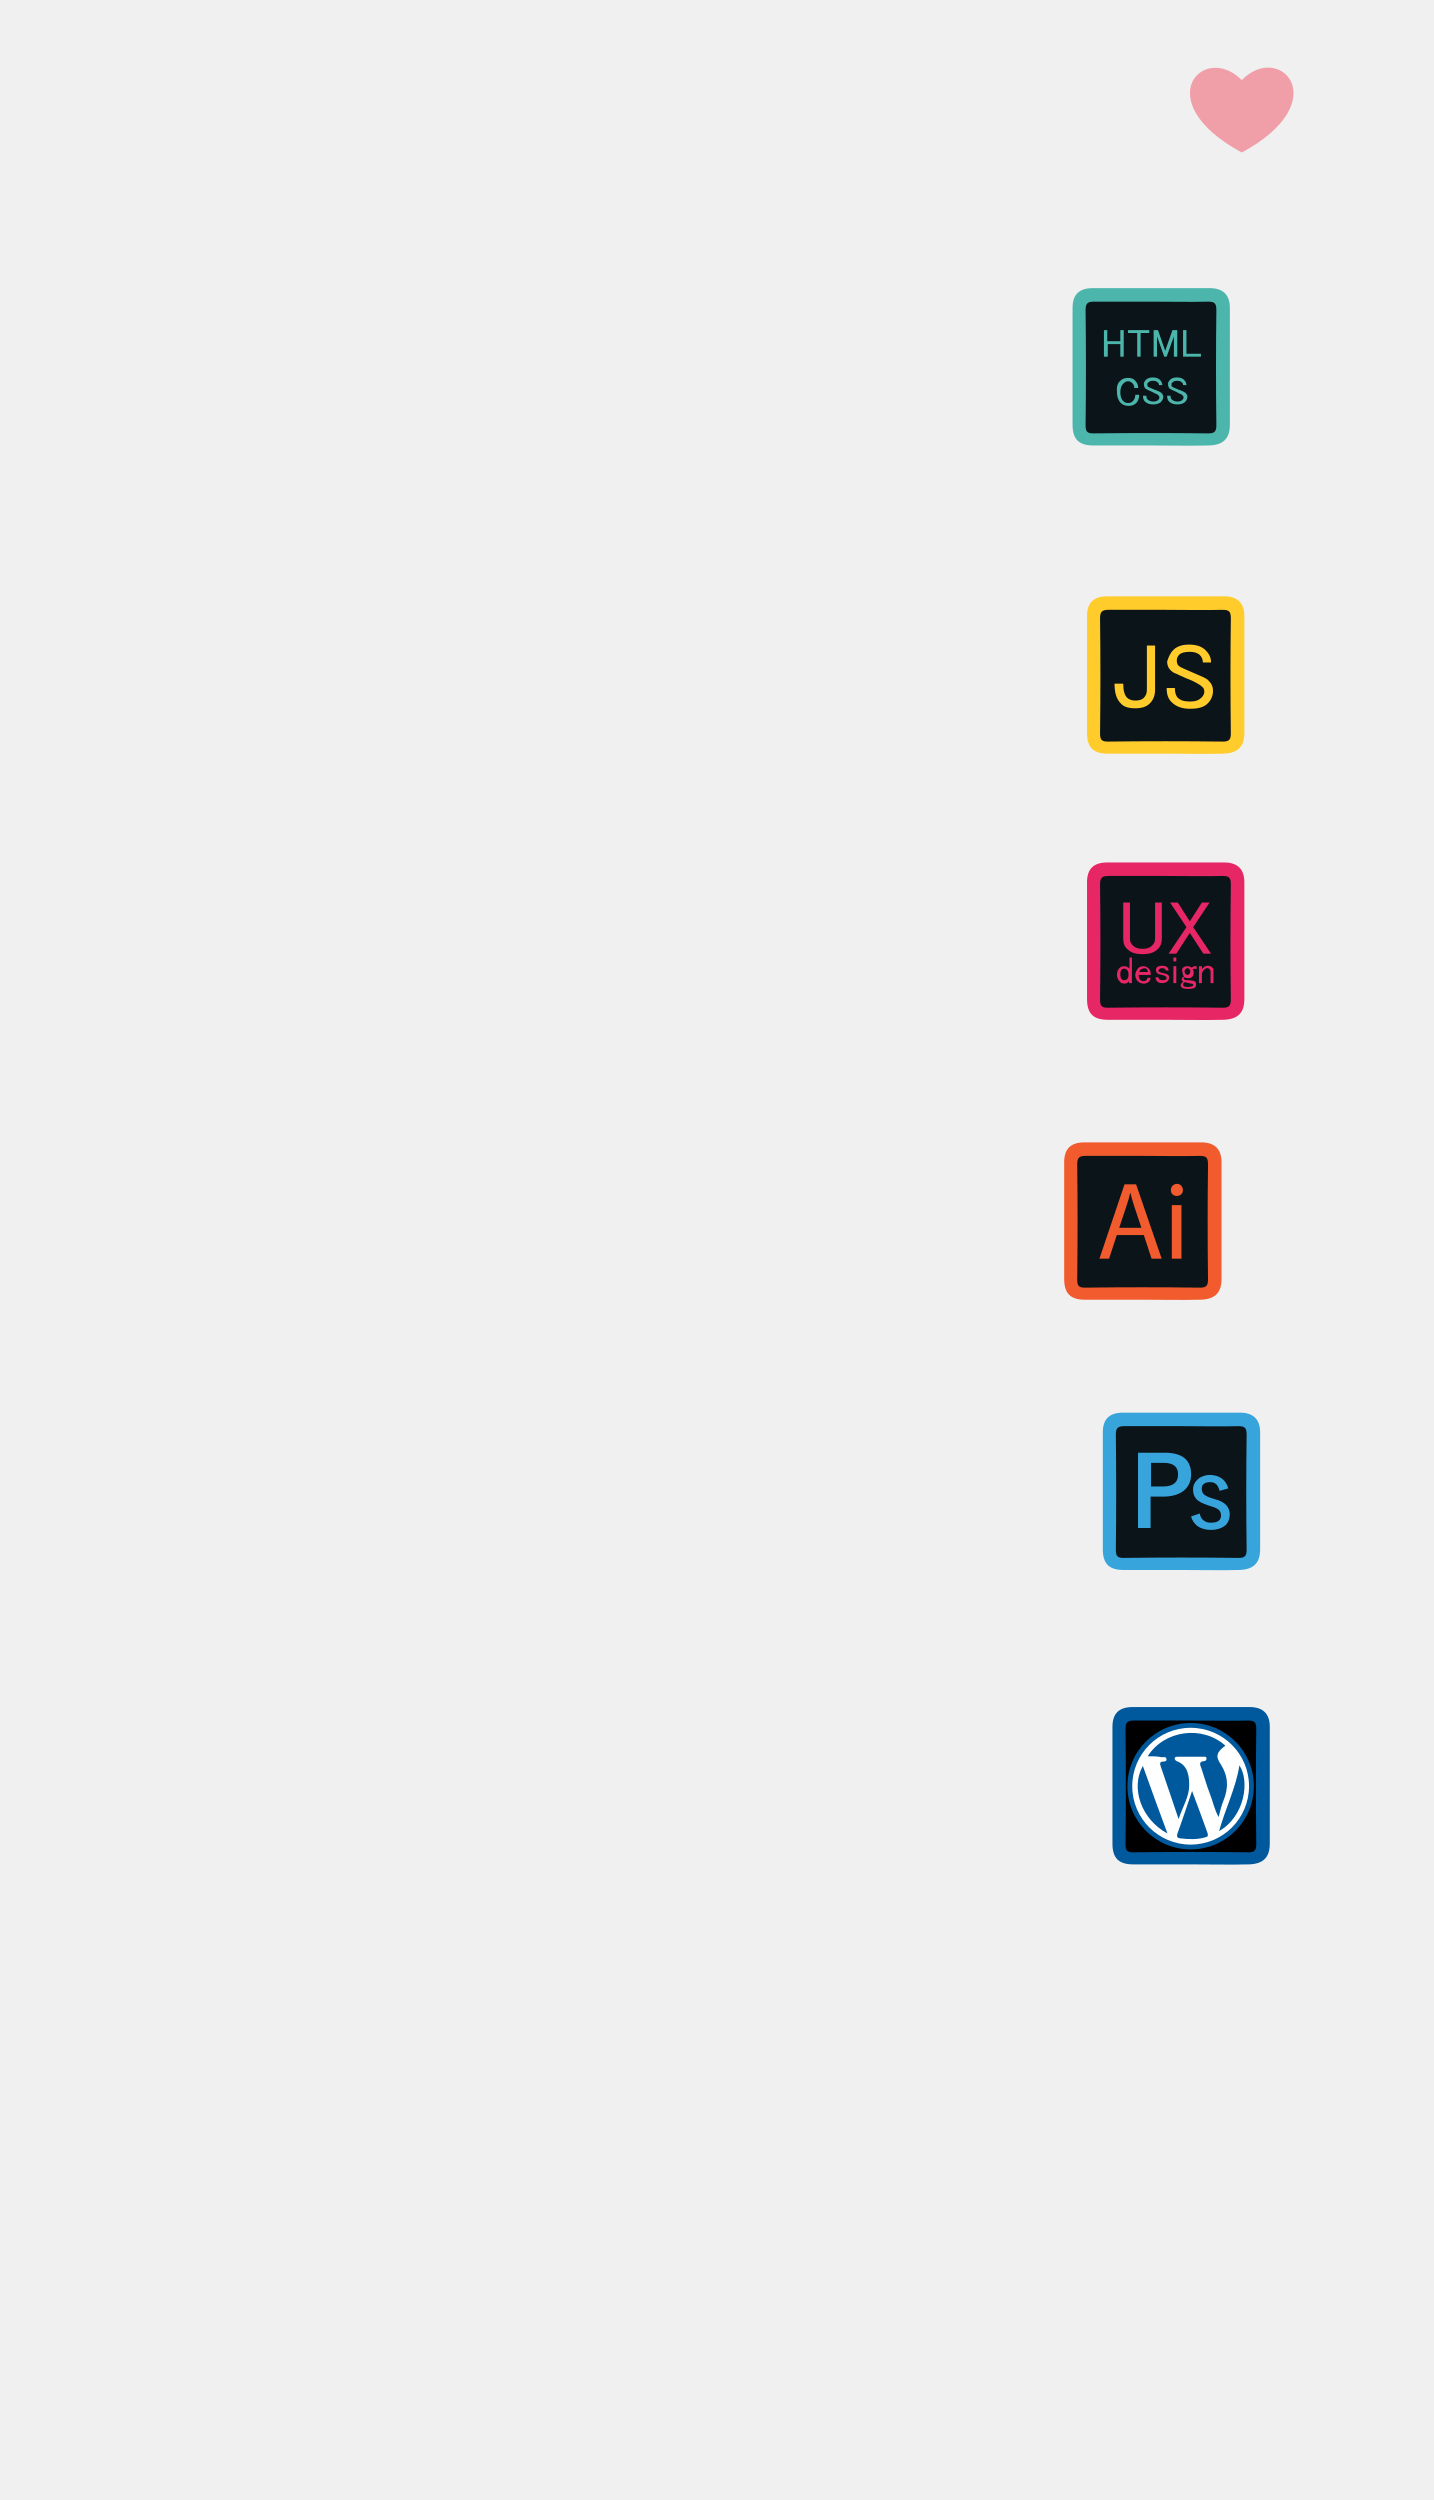
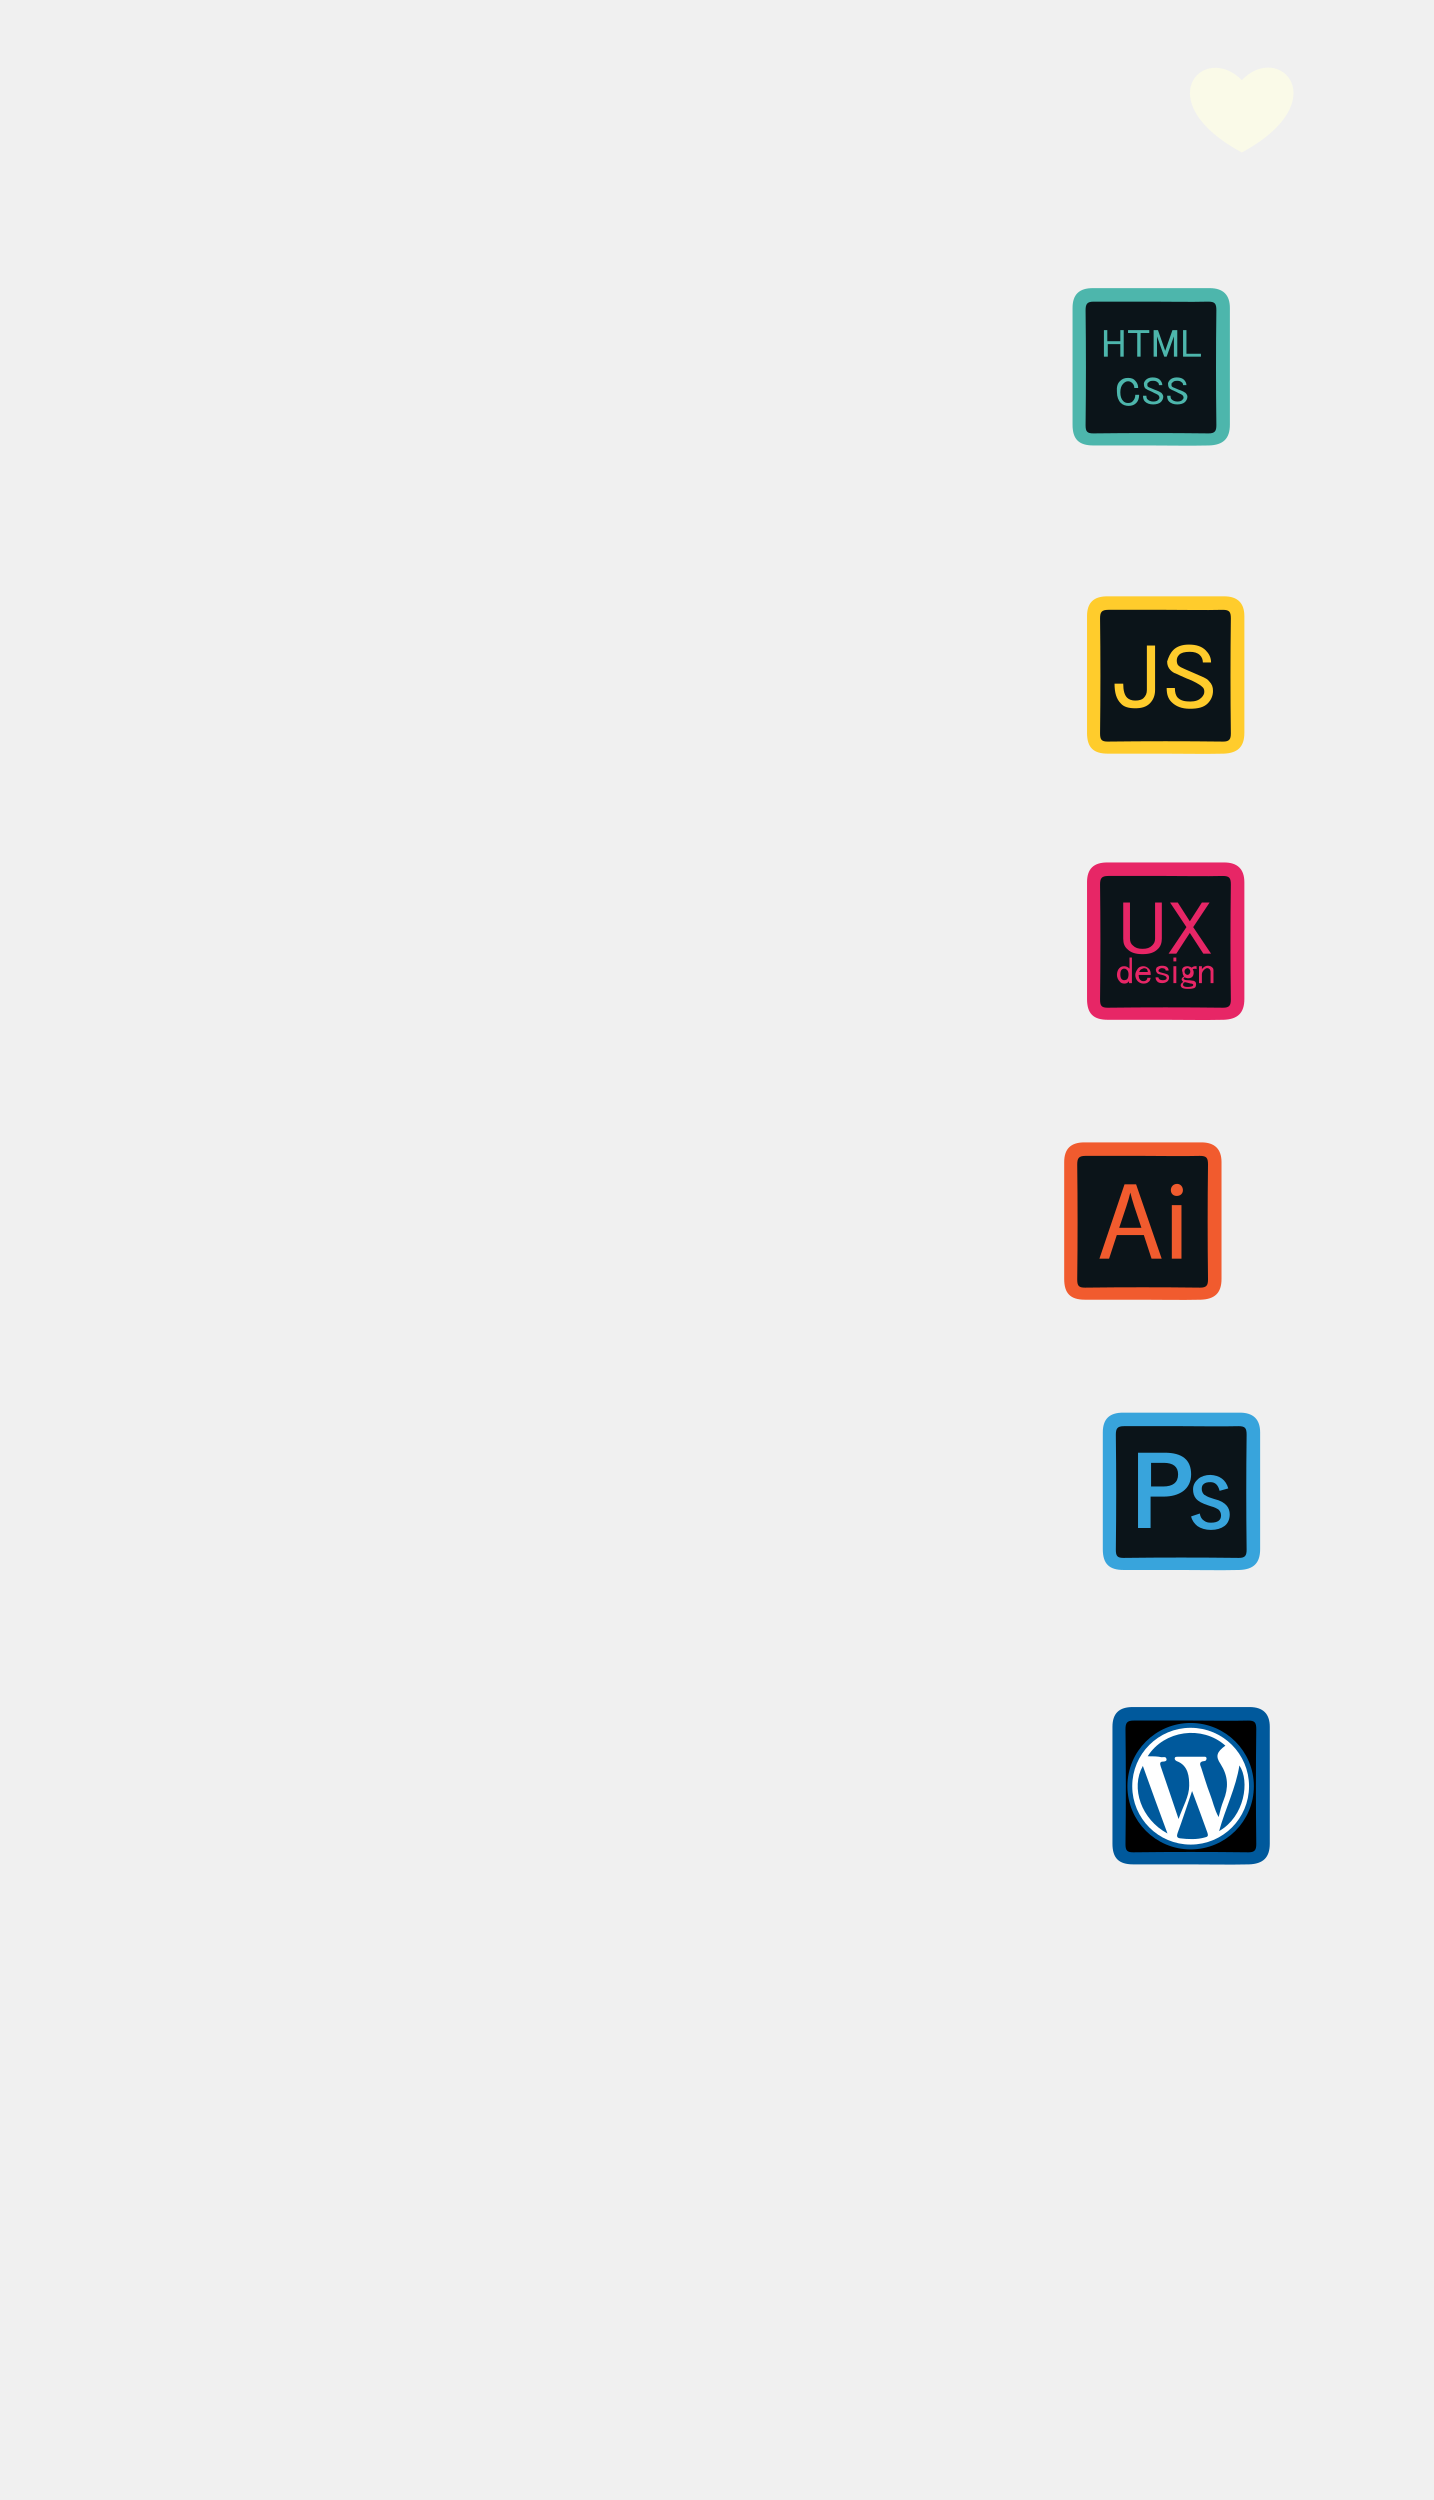
<svg xmlns="http://www.w3.org/2000/svg" id="skill-icons" width="297px" height="518px" viewBox="0 0 297 518" version="1.1">
  <defs />
  <g id="svg-skill">
    <g id="svg-corgis" transform="translate(220, 237)">
      <path class="st0" d="M16.6,32.3c-3.9,0-7.8,0-11.8,0c-3,0-4.3-1.3-4.3-4.3c0-8.1,0-16.1,0-24.2c0-2.8,1.4-4.1,4.2-4.1  c8.1,0,16.1,0,24.2,0c2.8,0,4.2,1.4,4.2,4.1c0,8.1,0,16.1,0,24.2c0,2.9-1.4,4.2-4.3,4.3C24.7,32.4,20.6,32.3,16.6,32.3z" fill="#F15B2E" />
      <path class="st1" d="M16.9,2.5c3.9,0,7.8,0.1,11.7,0c1.4,0,1.7,0.4,1.7,1.8c-0.1,7.9-0.1,15.9,0,23.8c0,1.2-0.3,1.7-1.6,1.7  c-8-0.1-15.9-0.1-23.9,0c-1.3,0-1.6-0.4-1.6-1.7c0.1-7.9,0.1-15.9,0-23.8c0-1.3,0.3-1.8,1.7-1.8C8.9,2.5,12.9,2.5,16.9,2.5z" fill="#0B1419" />
      <g>
        <path class="st0" d="M11.4,18.9l-1.6,4.9H7.8L13,8.4h2.4l5.3,15.4h-2.1l-1.6-4.9H11.4z M16.5,17.4L15,12.9c-0.3-1-0.6-1.9-0.8-2.8   h0c-0.2,0.9-0.5,1.9-0.8,2.8l-1.5,4.5H16.5z" fill="#F15B2E" />
        <path class="st0" d="M25.1,9.6c0,0.7-0.5,1.2-1.3,1.2c-0.7,0-1.2-0.5-1.2-1.2c0-0.7,0.5-1.3,1.3-1.3C24.6,8.3,25.1,8.9,25.1,9.6z    M22.8,23.8V12.7h2v11.1H22.8z" fill="#F15B2E" />
      </g>
    </g>
    <g id="svg-design" transform="translate(224.7317, 123.8573)">
      <path class="st0" d="M16.6,32.3c-3.9,0-7.8,0-11.8,0c-3,0-4.3-1.3-4.3-4.3c0-8.1,0-16.1,0-24.2c0-2.8,1.4-4.1,4.2-4.1  c8.1,0,16.1,0,24.2,0c2.8,0,4.2,1.4,4.2,4.1c0,8.1,0,16.1,0,24.2c0,2.9-1.4,4.2-4.3,4.3C24.7,32.4,20.6,32.3,16.6,32.3z" fill="#FFCC2C" />
      <path class="st1" d="M16.9,2.5c3.9,0,7.8,0.1,11.7,0c1.4,0,1.7,0.4,1.7,1.8c-0.1,7.9-0.1,15.9,0,23.8c0,1.2-0.3,1.7-1.6,1.7  c-8-0.1-15.9-0.1-23.9,0c-1.3,0-1.6-0.4-1.6-1.7c0.1-7.9,0.1-15.9,0-23.8c0-1.3,0.3-1.8,1.7-1.8C8.9,2.5,12.9,2.5,16.9,2.5z" fill="#0B1419" />
      <g>
        <path class="st0" d="M12.9,9.9h1.7v9.2c0,1.2-0.4,2.1-1.1,2.8c-0.7,0.7-1.7,1-3,1c-1.4,0-2.4-0.3-3-1c-0.9-0.9-1.3-2.2-1.3-4.1H8   c0,1.5,0.3,2.4,0.8,2.9c0.4,0.4,1,0.6,1.7,0.6c0.8,0,1.4-0.2,1.7-0.5c0.5-0.5,0.7-1,0.7-1.7V9.9z" fill="#FFCC2C" />
        <path class="st0" d="M18.4,10.8c0.7-0.7,1.8-1.1,3.2-1.1c1.6,0,2.7,0.4,3.5,1.2c0.7,0.7,1.1,1.5,1.1,2.5h-1.7   c0-0.6-0.2-1.1-0.6-1.5c-0.5-0.5-1.2-0.7-2.1-0.7c-1.1,0-1.8,0.2-2.2,0.6c-0.4,0.4-0.5,0.8-0.5,1.2s0.1,0.8,0.3,1   c0.3,0.3,0.7,0.5,1.4,0.8c1.2,0.5,2.5,1.1,3.9,1.7c0.4,0.2,0.8,0.4,1.1,0.8c0.6,0.6,0.8,1.2,0.8,2c0,1-0.4,1.9-1.1,2.6   c-0.8,0.8-2,1.1-3.7,1.1c-1.7,0-2.9-0.5-3.8-1.4c-0.7-0.7-1-1.6-1-2.9h1.7c0,0.9,0.2,1.6,0.6,2c0.6,0.6,1.4,0.8,2.6,0.8   c1.1,0,1.8-0.3,2.3-0.8c0.4-0.4,0.6-0.8,0.6-1.2c0-0.5-0.1-0.8-0.5-1.1c-0.3-0.3-0.7-0.5-1.2-0.8c-0.5-0.3-1.2-0.6-2-0.9   c-0.9-0.4-1.6-0.7-2.2-1c-0.4-0.1-0.8-0.4-1.1-0.7c-0.5-0.5-0.7-1.1-0.7-1.8C17.4,12.3,17.7,11.5,18.4,10.8z" fill="#FFCC2C" />
      </g>
    </g>
    <g id="svg-family" transform="translate(221.7317, 60)">
      <path class="st0" d="M16.6,32.3c-3.9,0-7.8,0-11.8,0c-3,0-4.3-1.3-4.3-4.3c0-8.1,0-16.1,0-24.2c0-2.8,1.4-4.1,4.2-4.1   c8.1,0,16.1,0,24.2,0c2.8,0,4.2,1.4,4.2,4.1c0,8.1,0,16.1,0,24.2c0,2.9-1.4,4.2-4.3,4.3C24.7,32.4,20.6,32.3,16.6,32.3z" fill="#4DB6AC" />
      <path class="st1" d="M16.9,2.5c3.9,0,7.8,0.1,11.7,0c1.4,0,1.7,0.4,1.7,1.8c-0.1,7.9-0.1,15.9,0,23.8c0,1.2-0.3,1.7-1.6,1.7   c-8-0.1-15.9-0.1-23.9,0c-1.3,0-1.6-0.4-1.6-1.7c0.1-7.9,0.1-15.9,0-23.8c0-1.3,0.3-1.8,1.7-1.8C8.9,2.5,12.9,2.5,16.9,2.5z" fill="#0B1419" />
      <g>
        <path class="st0" d="M7,8.4h0.7v2.3h2.7V8.4h0.7v5.5h-0.7v-2.6H7.8v2.6H7V8.4z" fill="#4DB6AC" />
        <path class="st0" d="M12,8.4h4.4V9h-1.8v4.9h-0.7V9H12V8.4z" fill="#4DB6AC" />
        <path class="st0" d="M17.2,8.4h1l1.5,4.3l1.5-4.3h1v5.5h-0.7V9.7L20,13.9h-0.5L18,9.7v4.2h-0.7V8.4z" fill="#4DB6AC" />
        <path class="st0" d="M23.4,8.4h0.7v4.9h3v0.6h-3.7V8.4z" fill="#4DB6AC" />
        <path class="st0" d="M10.4,18.9c0.4-0.4,0.9-0.6,1.6-0.6s1.2,0.2,1.5,0.6c0.4,0.4,0.6,0.9,0.6,1.5h-0.8c0-0.5-0.2-0.8-0.4-1    c-0.3-0.3-0.6-0.4-0.9-0.4c-0.4,0-0.7,0.2-1,0.5c-0.4,0.4-0.6,1-0.6,1.8c0,0.8,0.2,1.4,0.6,1.8c0.3,0.3,0.6,0.4,1,0.4    c0.4,0,0.8-0.1,1-0.4c0.3-0.3,0.5-0.7,0.5-1.3h0.8c0,0.7-0.2,1.3-0.6,1.7c-0.4,0.4-0.9,0.6-1.6,0.6c-0.6,0-1.2-0.2-1.6-0.6    c-0.5-0.5-0.8-1.3-0.8-2.2C9.6,20.2,9.8,19.4,10.4,18.9z" fill="#4DB6AC" />
        <path class="st0" d="M15.7,18.7c0.3-0.3,0.8-0.5,1.4-0.5c0.7,0,1.2,0.2,1.5,0.5c0.3,0.3,0.5,0.7,0.5,1.1h-0.7    c0-0.3-0.1-0.5-0.3-0.6c-0.2-0.2-0.5-0.3-0.9-0.3c-0.5,0-0.8,0.1-0.9,0.3C16,19.3,16,19.5,16,19.7c0,0.2,0,0.3,0.1,0.4    c0.1,0.1,0.3,0.2,0.6,0.3c0.5,0.2,1.1,0.5,1.7,0.7c0.2,0.1,0.3,0.2,0.5,0.3c0.2,0.2,0.4,0.5,0.4,0.8c0,0.4-0.2,0.8-0.5,1.1    c-0.3,0.3-0.9,0.5-1.6,0.5c-0.7,0-1.3-0.2-1.7-0.6c-0.3-0.3-0.4-0.7-0.4-1.2h0.7c0,0.4,0.1,0.7,0.3,0.8c0.2,0.2,0.6,0.4,1.1,0.4    c0.5,0,0.8-0.1,1-0.3c0.2-0.2,0.3-0.3,0.3-0.5c0-0.2-0.1-0.4-0.2-0.5c-0.1-0.1-0.3-0.2-0.5-0.3c-0.2-0.1-0.5-0.2-0.8-0.4    c-0.4-0.2-0.7-0.3-0.9-0.4c-0.2-0.1-0.3-0.2-0.5-0.3c-0.2-0.2-0.3-0.5-0.3-0.8C15.2,19.4,15.4,19,15.7,18.7z" fill="#4DB6AC" />
        <path class="st0" d="M20.7,18.7c0.3-0.3,0.8-0.5,1.4-0.5c0.7,0,1.2,0.2,1.5,0.5c0.3,0.3,0.5,0.7,0.5,1.1h-0.7    c0-0.3-0.1-0.5-0.3-0.6c-0.2-0.2-0.5-0.3-0.9-0.3c-0.5,0-0.8,0.1-0.9,0.3C21,19.3,21,19.5,21,19.7c0,0.2,0,0.3,0.1,0.4    c0.1,0.1,0.3,0.2,0.6,0.3c0.5,0.2,1.1,0.5,1.7,0.7c0.2,0.1,0.3,0.2,0.5,0.3c0.2,0.2,0.4,0.5,0.4,0.8c0,0.4-0.2,0.8-0.5,1.1    c-0.3,0.3-0.9,0.5-1.6,0.5c-0.7,0-1.3-0.2-1.7-0.6c-0.3-0.3-0.4-0.7-0.4-1.2h0.7c0,0.4,0.1,0.7,0.3,0.8c0.2,0.2,0.6,0.4,1.1,0.4    c0.5,0,0.8-0.1,1-0.3c0.2-0.2,0.3-0.3,0.3-0.5c0-0.2-0.1-0.4-0.2-0.5c-0.1-0.1-0.3-0.2-0.5-0.3c-0.2-0.1-0.5-0.2-0.8-0.4    c-0.4-0.2-0.7-0.3-0.9-0.4c-0.2-0.1-0.3-0.2-0.5-0.3c-0.2-0.2-0.3-0.5-0.3-0.8C20.2,19.4,20.4,19,20.7,18.7z" fill="#4DB6AC" />
      </g>
    </g>
-     <g id="svg-skillsihave" transform="translate(240, 11)" fill="#f09ea8">
+     <g id="svg-skillsihave" transform="translate(240, 11)" fill="#fafae8">
      <path d="M17.3,5.6c-7.9-8-19.6,4.4,0,15C36.9,10,25.1-2.5,17.3,5.6z" />
    </g>
    <g id="svg-game" transform="translate(228, 293)" fill="#666666">
      <path class="st0" d="M16.6,32.3c-3.9,0-7.8,0-11.8,0c-3,0-4.3-1.3-4.3-4.3c0-8.1,0-16.1,0-24.2c0-2.8,1.4-4.1,4.2-4.1  c8.1,0,16.1,0,24.2,0c2.8,0,4.2,1.4,4.2,4.1c0,8.1,0,16.1,0,24.2c0,2.9-1.4,4.2-4.3,4.3C24.7,32.4,20.6,32.3,16.6,32.3z" fill="#38A4DC" />
      <path class="st1" d="M16.9,2.5c3.9,0,7.8,0.1,11.7,0c1.4,0,1.7,0.4,1.7,1.8c-0.1,7.9-0.1,15.9,0,23.8c0,1.2-0.3,1.7-1.6,1.7  c-8-0.1-15.9-0.1-23.9,0c-1.3,0-1.6-0.4-1.6-1.7c0.1-7.9,0.1-15.9,0-23.8c0-1.3,0.3-1.8,1.7-1.8C8.9,2.5,12.9,2.5,16.9,2.5z" fill="#0B1419" />
      <g>
        <path class="st0" d="M26.5,15.4l-1.8,0.5c-0.3-1.2-0.9-1.8-1.9-1.8c-0.6,0-1.1,0.1-1.4,0.4c-0.3,0.2-0.4,0.6-0.4,1   c0,0.5,0.2,0.9,0.5,1.2c0.3,0.2,0.8,0.5,1.5,0.7l0.6,0.2c1.3,0.3,2.1,0.8,2.6,1.4c0.4,0.5,0.6,1.1,0.6,1.8c0,1-0.4,1.9-1.1,2.4   c-0.7,0.5-1.6,0.8-2.8,0.8c-1.1,0-2.1-0.3-2.8-0.8c-0.6-0.5-1.1-1.1-1.3-2l1.8-0.6c0.1,0.7,0.4,1.2,0.9,1.5   c0.4,0.3,0.8,0.4,1.4,0.4c1.4,0,2.1-0.5,2.1-1.5c0-0.5-0.2-0.9-0.5-1.2c-0.3-0.2-0.8-0.5-1.6-0.7l-0.6-0.2c-1.2-0.4-2-0.8-2.5-1.4   c-0.4-0.5-0.6-1.1-0.6-1.9c0-0.9,0.4-1.6,1.1-2.2c0.6-0.5,1.5-0.8,2.5-0.8C24.7,12.7,26,13.6,26.5,15.4z" fill="#38A4DC" />
      </g>
      <g>
        <path class="st0" d="M7.8,8h5.5c3.7,0,5.5,1.5,5.5,4.5c0,1.5-0.6,2.7-1.7,3.5c-1,0.7-2.3,1.1-4.1,1.1h-2.6v6.5H7.8V8z M10.5,10v5   H13c2,0,3.1-0.8,3.1-2.5c0-1.6-1-2.4-3-2.4H10.5z" fill="#38A4DC" />
      </g>
    </g>
    <g id="svg-yoga" transform="translate(230, 354)">
      <path class="st0" d="M16.6,32.3c-3.9,0-7.8,0-11.8,0c-3,0-4.3-1.3-4.3-4.3c0-8.1,0-16.1,0-24.2c0-2.8,1.4-4.1,4.2-4.1    c8.1,0,16.1,0,24.2,0c2.8,0,4.2,1.4,4.2,4.1c0,8.1,0,16.1,0,24.2c0,2.9-1.4,4.2-4.3,4.3C24.7,32.4,20.6,32.3,16.6,32.3z" fill="#00599C" />
      <path d="M16.9,2.5c3.9,0,7.8,0.1,11.7,0c1.4,0,1.7,0.4,1.7,1.8c-0.1,7.9-0.1,15.9,0,23.8c0,1.2-0.3,1.7-1.6,1.7    c-8-0.1-15.9-0.1-23.9,0c-1.3,0-1.6-0.4-1.6-1.7c0.1-7.9,0.1-15.9,0-23.8c0-1.3,0.3-1.8,1.7-1.8C8.9,2.5,12.9,2.5,16.9,2.5z" />
      <g>
        <circle class="st0" cx="16.7" cy="16.1" r="13.1" fill="#00599C" />
        <circle class="st1" cx="16.7" cy="16.1" r="12.1" fill="#FFFFFF" />
        <path class="st0" d="M7.8,9.9c3.4-5.4,11.3-6.5,16.1-2.2c-1.8,1.3-2.1,2.2-1,3.8c1.6,2.5,1.7,4.9,0.6,7.6c-0.4,1-0.7,2.1-1,3.4     c-0.9-1.6-1.2-3.3-1.8-4.8c-0.7-1.8-1.2-3.6-1.8-5.4c-0.3-0.7-0.5-1.3,0.6-1.4c0.3,0,0.5-0.2,0.5-0.6c-0.1-0.4-0.4-0.3-0.7-0.3     c-1.8,0-3.5,0-5.3,0c-0.3,0-0.6,0-0.6,0.4c0,0.2,0.2,0.4,0.4,0.5c2.5,0.9,2.6,3.4,2.6,5.1c0,2.2-1.3,4.3-2.2,6.9     c-1.3-3.9-2.5-7.4-3.7-10.9c-0.2-0.6-0.2-1,0.5-1c0.3,0,0.8-0.1,0.7-0.5c-0.1-0.6-0.6-0.4-1-0.4C9.8,9.9,8.9,9.9,7.8,9.9z" fill="#00599C" />
        <path class="st0" d="M17,17.1c1.2,3.2,2.2,5.9,3.2,8.7c0.2,0.6,0,0.8-0.5,0.9c-1.7,0.5-3.5,0.4-5.2,0.2c-0.7-0.1-0.7-0.5-0.5-1.1     C15,23.1,15.9,20.3,17,17.1z" fill="#00599C" />
        <path class="st0" d="M11.9,25.9c-5.4-2.9-7.7-9.4-5.1-14C8.5,16.6,10.1,21.1,11.9,25.9z" fill="#00599C" />
        <path class="st0" d="M22.6,25.4c1.3-4.7,3.5-9,4.2-13.6C29,15,27.9,22.4,22.6,25.4z" fill="#00599C" />
      </g>
    </g>
    <g id="svg-roller" transform="translate(224.7317, 179)">
      <path class="st0" d="M16.6,32.3c-3.9,0-7.8,0-11.8,0c-3,0-4.3-1.3-4.3-4.3c0-8.1,0-16.1,0-24.2c0-2.8,1.4-4.1,4.2-4.1  c8.1,0,16.1,0,24.2,0c2.8,0,4.2,1.4,4.2,4.1c0,8.1,0,16.1,0,24.2c0,2.9-1.4,4.2-4.3,4.3C24.7,32.4,20.6,32.3,16.6,32.3z" fill="#E72666" />
      <path class="st1" d="M16.9,2.5c3.9,0,7.8,0.1,11.7,0c1.4,0,1.7,0.4,1.7,1.8c-0.1,7.9-0.1,15.9,0,23.8c0,1.2-0.3,1.7-1.6,1.7  c-8-0.1-15.9-0.1-23.9,0c-1.3,0-1.6-0.4-1.6-1.7c0.1-7.9,0.1-15.9,0-23.8c0-1.3,0.3-1.8,1.7-1.8C8.9,2.5,12.9,2.5,16.9,2.5z" fill="#0B1419" />
      <g>
        <path class="st0" d="M8,8h1.4v7.5c0,0.6,0.2,1.1,0.6,1.4c0.5,0.5,1.1,0.7,2,0.7c0.9,0,1.5-0.2,2-0.7c0.4-0.4,0.6-0.8,0.6-1.4V8h1.4   v7.5c0,0.9-0.3,1.7-0.9,2.2c-0.7,0.7-1.7,1-3.1,1c-1.4,0-2.4-0.3-3.1-1C8.3,17.2,8,16.5,8,15.5V8z" fill="#E72666" />
        <path class="st0" d="M21.1,13.1L17.7,8h1.6l2.5,3.9L24.3,8h1.6l-3.4,5.1l3.7,5.5h-1.6l-2.8-4.3L19,18.6h-1.6L21.1,13.1z" fill="#E72666" />
        <path class="st0" d="M9.2,19.4h0.6v5.3H9.2v-0.4c-0.2,0.3-0.5,0.5-0.9,0.5c-0.4,0-0.8-0.1-1-0.4C6.9,24,6.7,23.5,6.7,23   c0-0.6,0.2-1.1,0.5-1.4c0.3-0.3,0.6-0.4,1-0.4c0.5,0,0.8,0.2,1.1,0.5V19.4z M7.7,21.9c-0.2,0.2-0.3,0.5-0.3,1c0,0.5,0.1,0.8,0.3,1   c0.1,0.1,0.3,0.2,0.5,0.2c0.2,0,0.5-0.1,0.6-0.2c0.2-0.2,0.3-0.6,0.3-1s-0.1-0.8-0.4-1c-0.2-0.2-0.4-0.2-0.6-0.2   C8,21.7,7.8,21.8,7.7,21.9z" fill="#E72666" />
        <path class="st0" d="M11.1,21.6c0.3-0.3,0.7-0.4,1.1-0.4c0.4,0,0.8,0.2,1.1,0.5c0.3,0.3,0.4,0.7,0.4,1.3h-2.5c0,0.4,0.1,0.8,0.3,1   c0.2,0.2,0.4,0.3,0.7,0.3c0.3,0,0.5-0.1,0.6-0.2c0.1-0.1,0.2-0.3,0.2-0.5h0.7c-0.1,0.4-0.2,0.7-0.4,0.8c-0.3,0.3-0.6,0.4-1.1,0.4   c-0.5,0-0.9-0.2-1.2-0.5c-0.3-0.3-0.5-0.8-0.5-1.3S10.8,22,11.1,21.6z M11.6,21.9c-0.1,0.1-0.2,0.3-0.3,0.5h1.8   c0-0.2-0.1-0.4-0.2-0.6c-0.1-0.1-0.4-0.2-0.6-0.2C12,21.7,11.8,21.8,11.6,21.9z" fill="#E72666" />
        <path class="st0" d="M14.9,21.5c0.2-0.2,0.6-0.4,1.1-0.4c0.5,0,0.9,0.1,1.1,0.3c0.2,0.2,0.3,0.4,0.3,0.7h-0.6   c0-0.1-0.1-0.2-0.1-0.3c-0.1-0.1-0.4-0.2-0.7-0.2c-0.2,0-0.4,0.1-0.5,0.2c-0.1,0.1-0.2,0.2-0.2,0.3c0,0.1,0,0.2,0.1,0.2   c0.1,0.1,0.3,0.2,0.8,0.3c0.3,0.1,0.5,0.1,0.7,0.2c0.2,0.1,0.3,0.1,0.4,0.2c0.2,0.2,0.2,0.4,0.2,0.6c0,0.2-0.1,0.5-0.3,0.7   c-0.2,0.2-0.6,0.4-1.1,0.4c-0.5,0-0.9-0.1-1.1-0.4c-0.2-0.2-0.3-0.5-0.3-0.8h0.6c0,0.2,0.1,0.3,0.2,0.4c0.1,0.1,0.4,0.2,0.7,0.2   c0.4,0,0.6-0.1,0.7-0.2c0.1-0.1,0.1-0.2,0.1-0.3c0-0.1-0.1-0.2-0.2-0.3c-0.1-0.1-0.2-0.1-0.4-0.2c-0.4-0.1-0.7-0.2-0.8-0.2   c-0.2-0.1-0.4-0.1-0.5-0.2c-0.2-0.2-0.3-0.4-0.3-0.6C14.7,22,14.8,21.7,14.9,21.5z" fill="#E72666" />
        <path class="st0" d="M18.4,19.4H19v0.8h-0.6V19.4z M18.4,21.2H19v3.5h-0.6V21.2z" fill="#E72666" />
        <path class="st0" d="M20.4,21.5c0.2-0.2,0.5-0.3,0.9-0.3c0.3,0,0.6,0.1,0.9,0.3c0.2-0.2,0.5-0.3,0.7-0.3h0.3v0.6   c-0.2-0.1-0.5-0.1-0.8,0c0.1,0.2,0.2,0.4,0.2,0.7c0,0.4-0.1,0.7-0.3,0.9c-0.2,0.2-0.5,0.3-0.9,0.3c-0.2,0-0.4-0.1-0.7-0.2   c-0.1,0.1-0.2,0.2-0.2,0.2c0,0.1,0,0.1,0.1,0.2c0.1,0.1,0.3,0.2,0.7,0.2c0.3,0,0.7,0,1.1,0.1c0.2,0,0.4,0.1,0.5,0.2   c0.2,0.2,0.2,0.4,0.2,0.6c0,0.2-0.1,0.5-0.2,0.6c-0.2,0.2-0.7,0.3-1.5,0.3c-0.6,0-1.1-0.1-1.3-0.3c-0.1-0.1-0.2-0.3-0.2-0.5   c0-0.1,0.1-0.3,0.2-0.4c0.1-0.1,0.2-0.2,0.4-0.2c-0.1,0-0.1-0.1-0.2-0.2c-0.1-0.1-0.2-0.2-0.2-0.4c0-0.2,0.2-0.4,0.5-0.6   c-0.2-0.2-0.3-0.5-0.3-0.8C20.1,22,20.2,21.7,20.4,21.5z M20.8,24.5c-0.1,0-0.2,0.1-0.3,0.2c-0.1,0.1-0.1,0.2-0.1,0.3   c0,0.1,0,0.2,0.1,0.3c0.1,0.1,0.4,0.2,0.8,0.2c0.6,0,0.9-0.1,1.1-0.2c0.1-0.1,0.1-0.2,0.1-0.2c0-0.1,0-0.2-0.1-0.2   c-0.1-0.1-0.2-0.1-0.4-0.1C21.4,24.6,21.1,24.6,20.8,24.5z M20.9,21.8c-0.1,0.1-0.2,0.3-0.2,0.5c0,0.2,0.1,0.4,0.2,0.5   c0.1,0.1,0.3,0.2,0.4,0.2c0.2,0,0.3-0.1,0.4-0.2c0.1-0.1,0.2-0.3,0.2-0.5c0-0.2-0.1-0.4-0.2-0.5c-0.1-0.1-0.2-0.2-0.4-0.2   C21.1,21.7,21,21.7,20.9,21.8z" fill="#E72666" />
        <path class="st0" d="M24.3,24.7h-0.6v-3.5h0.6v0.6c0.4-0.5,0.8-0.7,1.2-0.7c0.4,0,0.7,0.1,1,0.4c0.2,0.2,0.2,0.4,0.2,0.6v2.6h-0.6   v-2.4c0-0.2-0.1-0.3-0.2-0.5c-0.1-0.1-0.3-0.2-0.5-0.2c-0.2,0-0.4,0.1-0.6,0.3c-0.3,0.3-0.5,0.6-0.5,1V24.7z" fill="#E72666" />
      </g>
    </g>
  </g>
</svg>
